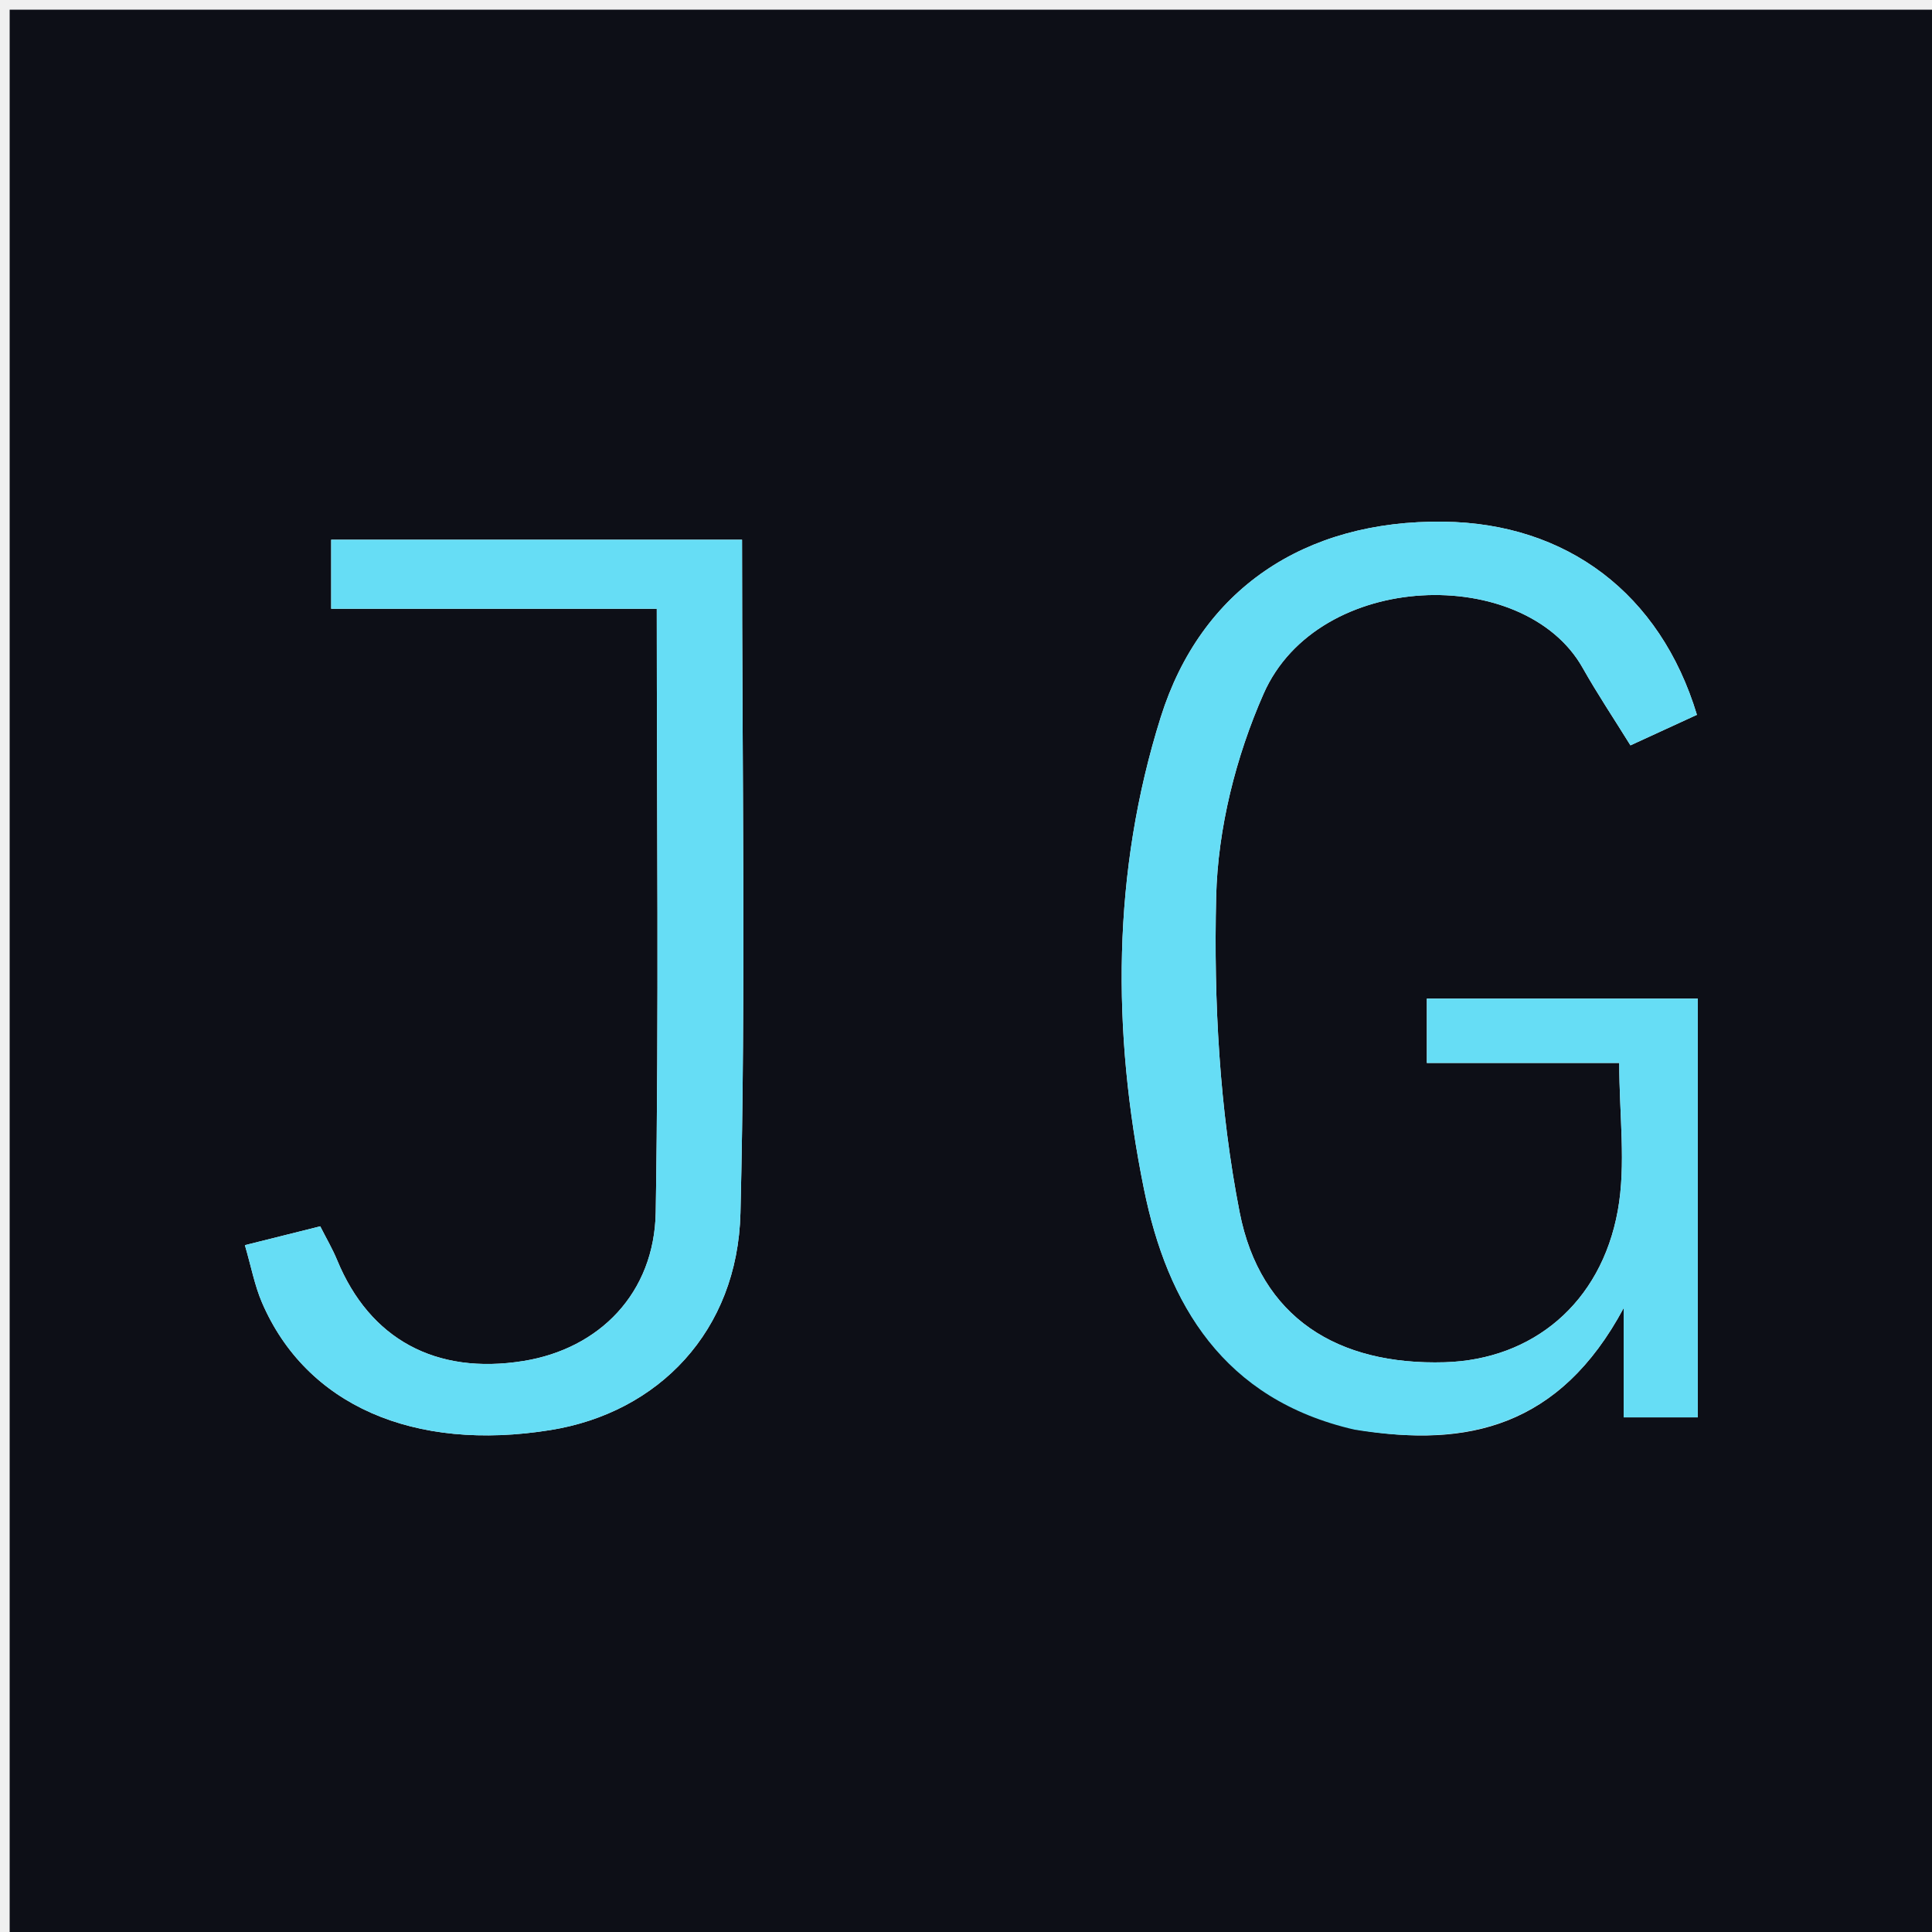
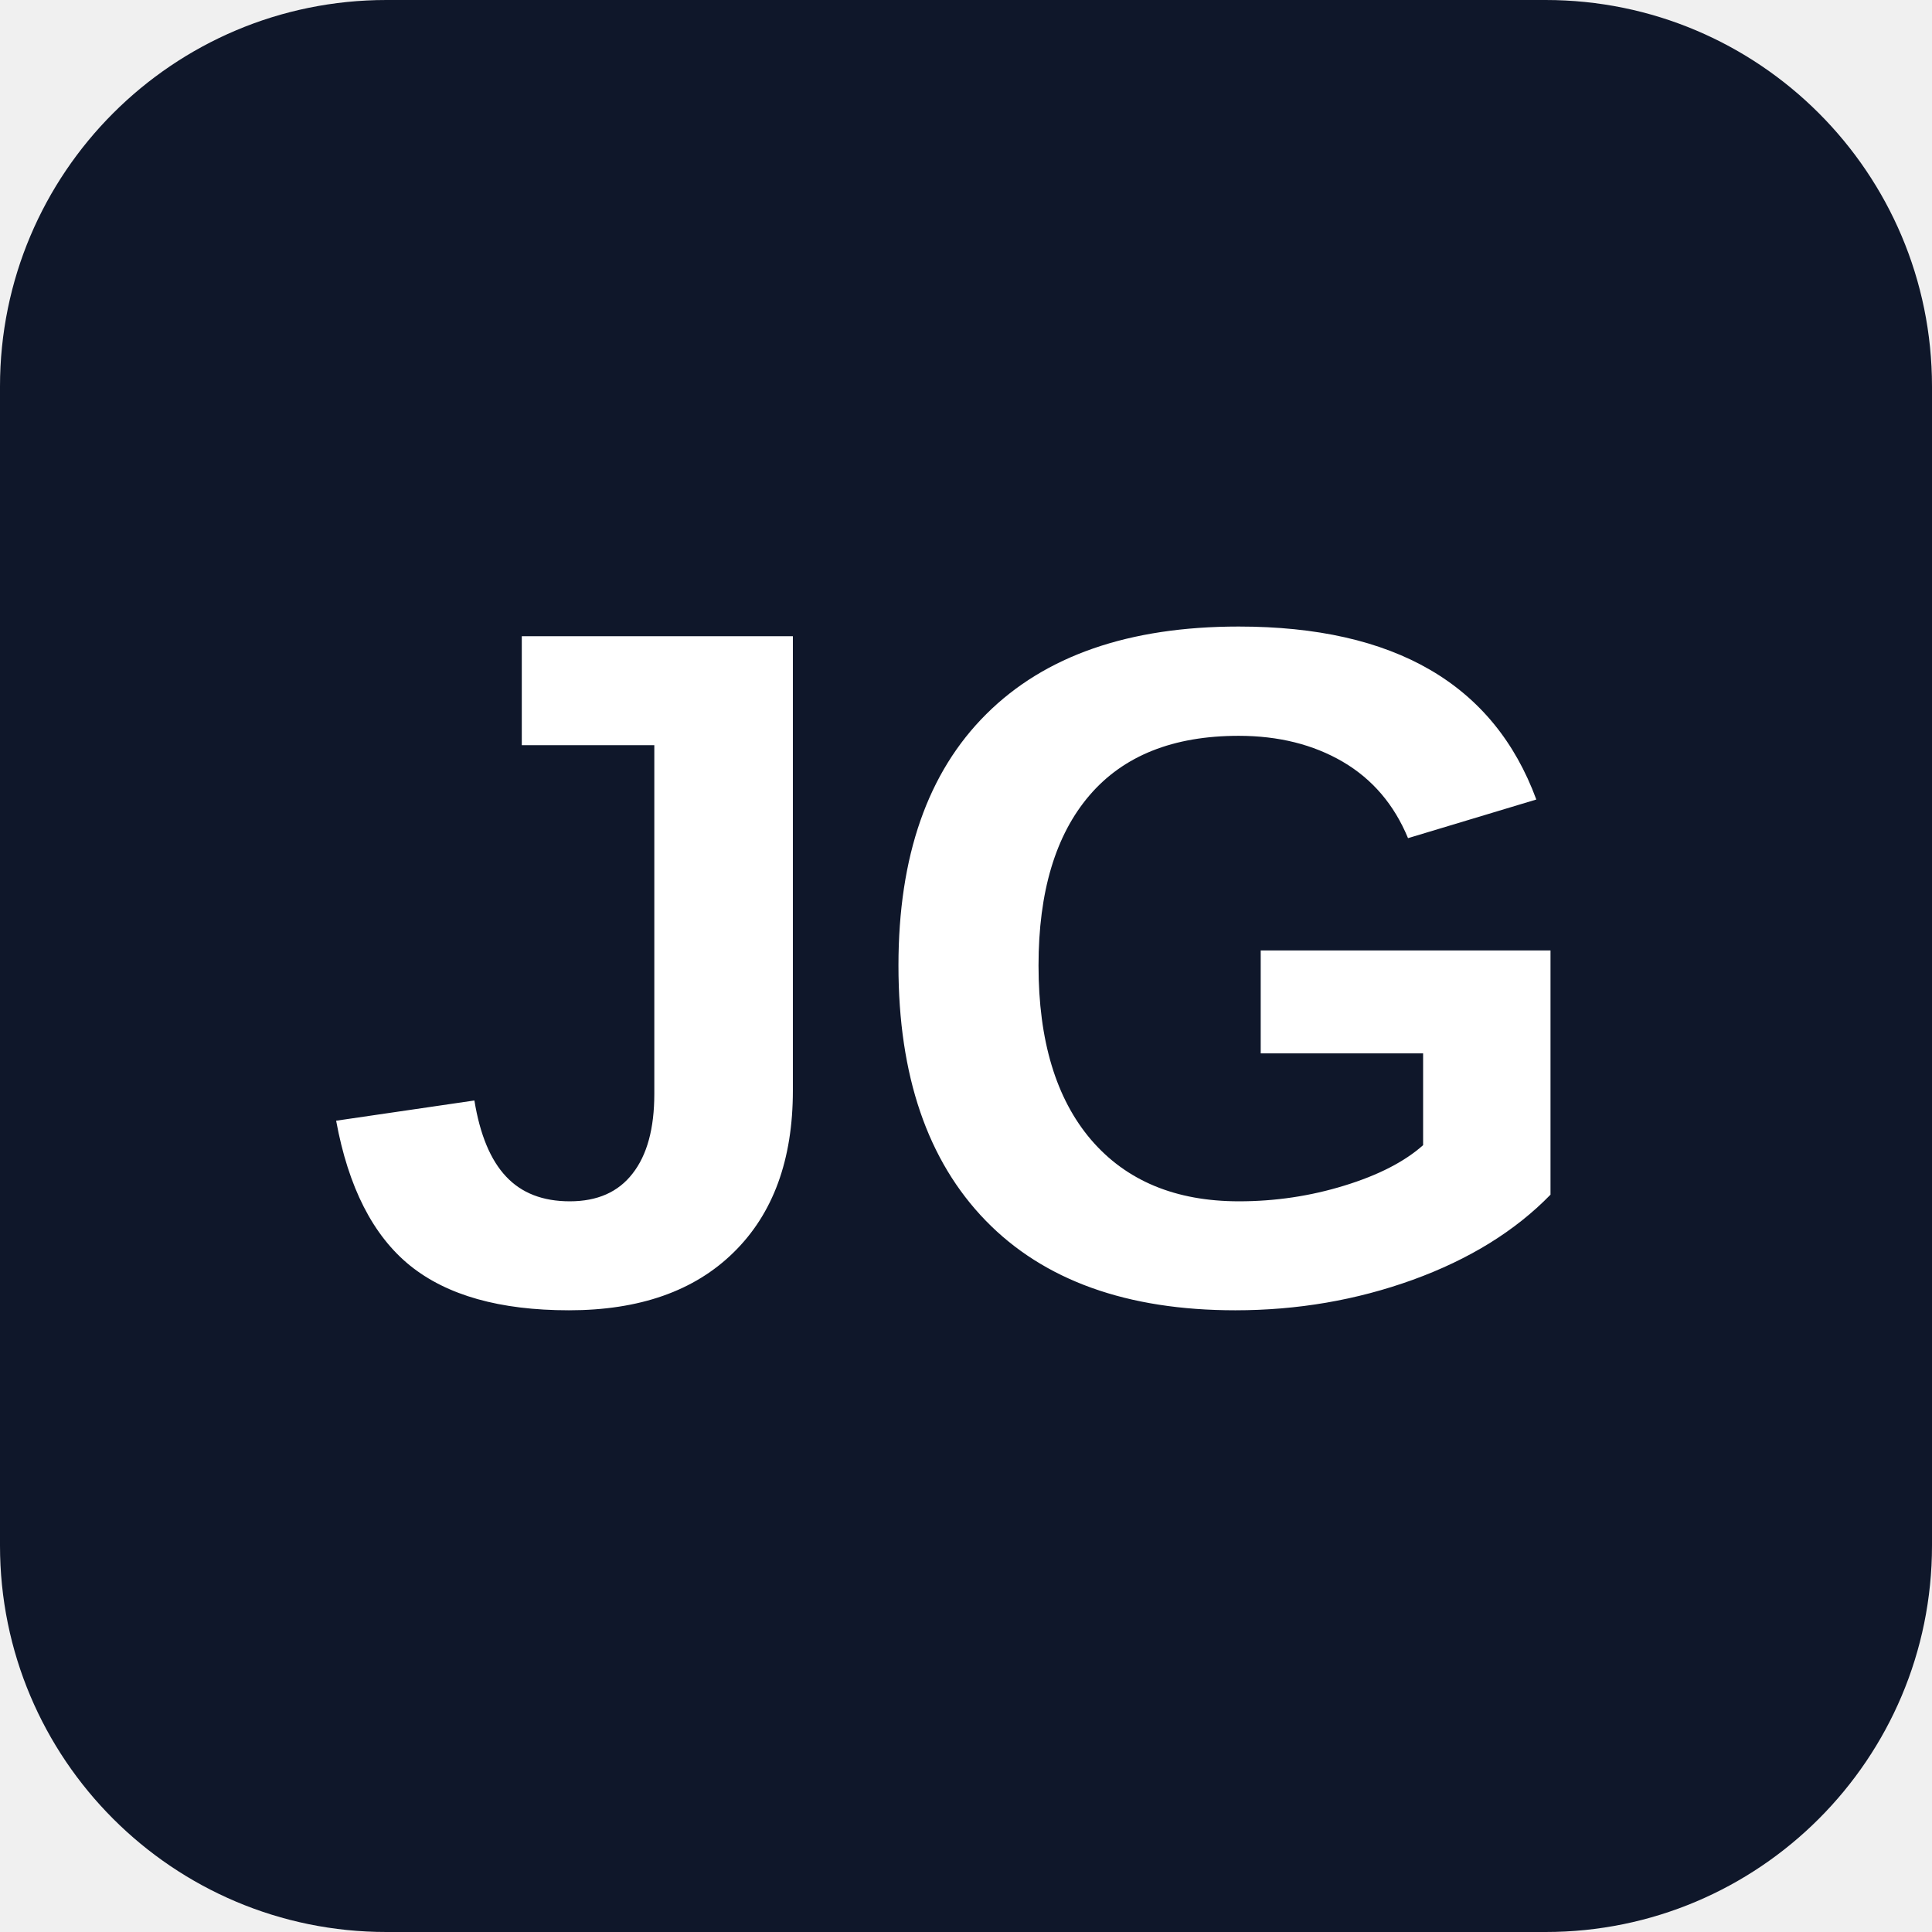
- <svg xmlns="http://www.w3.org/2000/svg" version="1.1" id="Layer_1" x="0px" y="0px" width="100%" viewBox="0 0 200 200" enable-background="new 0 0 200 200" xml:space="preserve">
-   <path fill="#0D0F17" opacity="1" stroke="none" d=" M139,201   C92.667,201 46.833,201 1,201   C1,134.333 1,67.667 1,1   C67.667,1 134.333,1 201,1   C201,67.667 201,134.333 201,201   C180.5,201 160,201 139,201  M140.637,148.017   C151.842,149.862 161.449,147.777 168.08,135.412   C168.08,140.246 168.08,143.448 168.08,146.727   C171.006,146.727 173.404,146.727 175.757,146.727   C175.757,132.051 175.757,117.663 175.757,103.375   C166.17,103.375 156.954,103.375 147.705,103.375   C147.705,105.701 147.705,107.636 147.705,110.038   C154.531,110.038 161.112,110.038 167.624,110.038   C167.624,115.458 168.342,120.533 167.473,125.32   C165.723,134.956 158.615,140.752 149.569,141.02   C138.498,141.347 130.467,136.45 128.323,125.474   C126.242,114.823 125.637,103.711 125.896,92.838   C126.064,85.763 127.94,78.313 130.811,71.808   C136.481,58.959 157.801,58.427 163.834,69.133   C165.351,71.824 167.074,74.399 168.784,77.159   C171.25,76.026 173.477,75.002 175.665,73.997   C171.875,61.453 162.203,54.165 149.441,54.005   C134.975,53.824 124.308,61.053 120.162,74.231   C115.102,90.319 115.108,106.76 118.418,123.074   C120.844,135.027 126.63,144.878 140.637,148.017  M51.5,63.017   C56.942,63.017 62.384,63.017 67.989,63.017   C67.989,84.212 68.211,104.844 67.882,125.467   C67.748,133.876 62.042,139.63 54.169,140.892   C45.108,142.345 38.279,138.631 34.906,130.457   C34.423,129.285 33.774,128.183 33.151,126.948   C30.514,127.607 28.155,128.197 25.351,128.899   C26.008,131.148 26.363,133.08 27.12,134.839   C31.689,145.449 42.813,150.326 57.001,148.037   C68.151,146.239 76.353,137.818 76.652,125.572   C77.216,102.444 76.815,79.292 76.815,55.871   C62.562,55.871 48.461,55.871 34.284,55.871   C34.284,58.276 34.284,60.506 34.284,63.017   C39.883,63.017 45.192,63.017 51.5,63.017  z" />
-   <path fill="#66DDF5" opacity="1" stroke="none" d=" M140.221,147.998   C126.63,144.878 120.844,135.027 118.418,123.074   C115.108,106.76 115.102,90.319 120.162,74.231   C124.308,61.053 134.975,53.824 149.441,54.005   C162.203,54.165 171.875,61.453 175.665,73.997   C173.477,75.002 171.25,76.026 168.784,77.159   C167.074,74.399 165.351,71.824 163.834,69.133   C157.801,58.427 136.481,58.959 130.811,71.808   C127.94,78.313 126.064,85.763 125.896,92.838   C125.637,103.711 126.242,114.823 128.323,125.474   C130.467,136.45 138.498,141.347 149.569,141.02   C158.615,140.752 165.723,134.956 167.473,125.32   C168.342,120.533 167.624,115.458 167.624,110.038   C161.112,110.038 154.531,110.038 147.705,110.038   C147.705,107.636 147.705,105.701 147.705,103.375   C156.954,103.375 166.17,103.375 175.757,103.375   C175.757,117.663 175.757,132.051 175.757,146.727   C173.404,146.727 171.006,146.727 168.08,146.727   C168.08,143.448 168.08,140.246 168.08,135.412   C161.449,147.777 151.842,149.862 140.221,147.998  z" />
-   <path fill="#66DDF5" opacity="1" stroke="none" d=" M51,63.017   C45.192,63.017 39.883,63.017 34.284,63.017   C34.284,60.506 34.284,58.276 34.284,55.871   C48.461,55.871 62.562,55.871 76.815,55.871   C76.815,79.292 77.216,102.444 76.652,125.572   C76.353,137.818 68.151,146.239 57.001,148.037   C42.813,150.326 31.689,145.449 27.12,134.839   C26.363,133.08 26.008,131.148 25.351,128.899   C28.155,128.197 30.514,127.607 33.151,126.948   C33.774,128.183 34.423,129.285 34.906,130.457   C38.279,138.631 45.108,142.345 54.169,140.892   C62.042,139.63 67.748,133.876 67.882,125.467   C68.211,104.844 67.989,84.212 67.989,63.017   C62.384,63.017 56.942,63.017 51,63.017  z" />
+ <svg xmlns="http://www.w3.org/2000/svg" viewBox="0 0 100 100">
+   <rect width="100" height="100" rx="20" fill="#0f172a" />
+   <text x="50%" y="50%" dominant-baseline="central" text-anchor="middle" fill="white" font-family="Arial, sans-serif" font-weight="bold" font-size="50">JG</text>
</svg>
